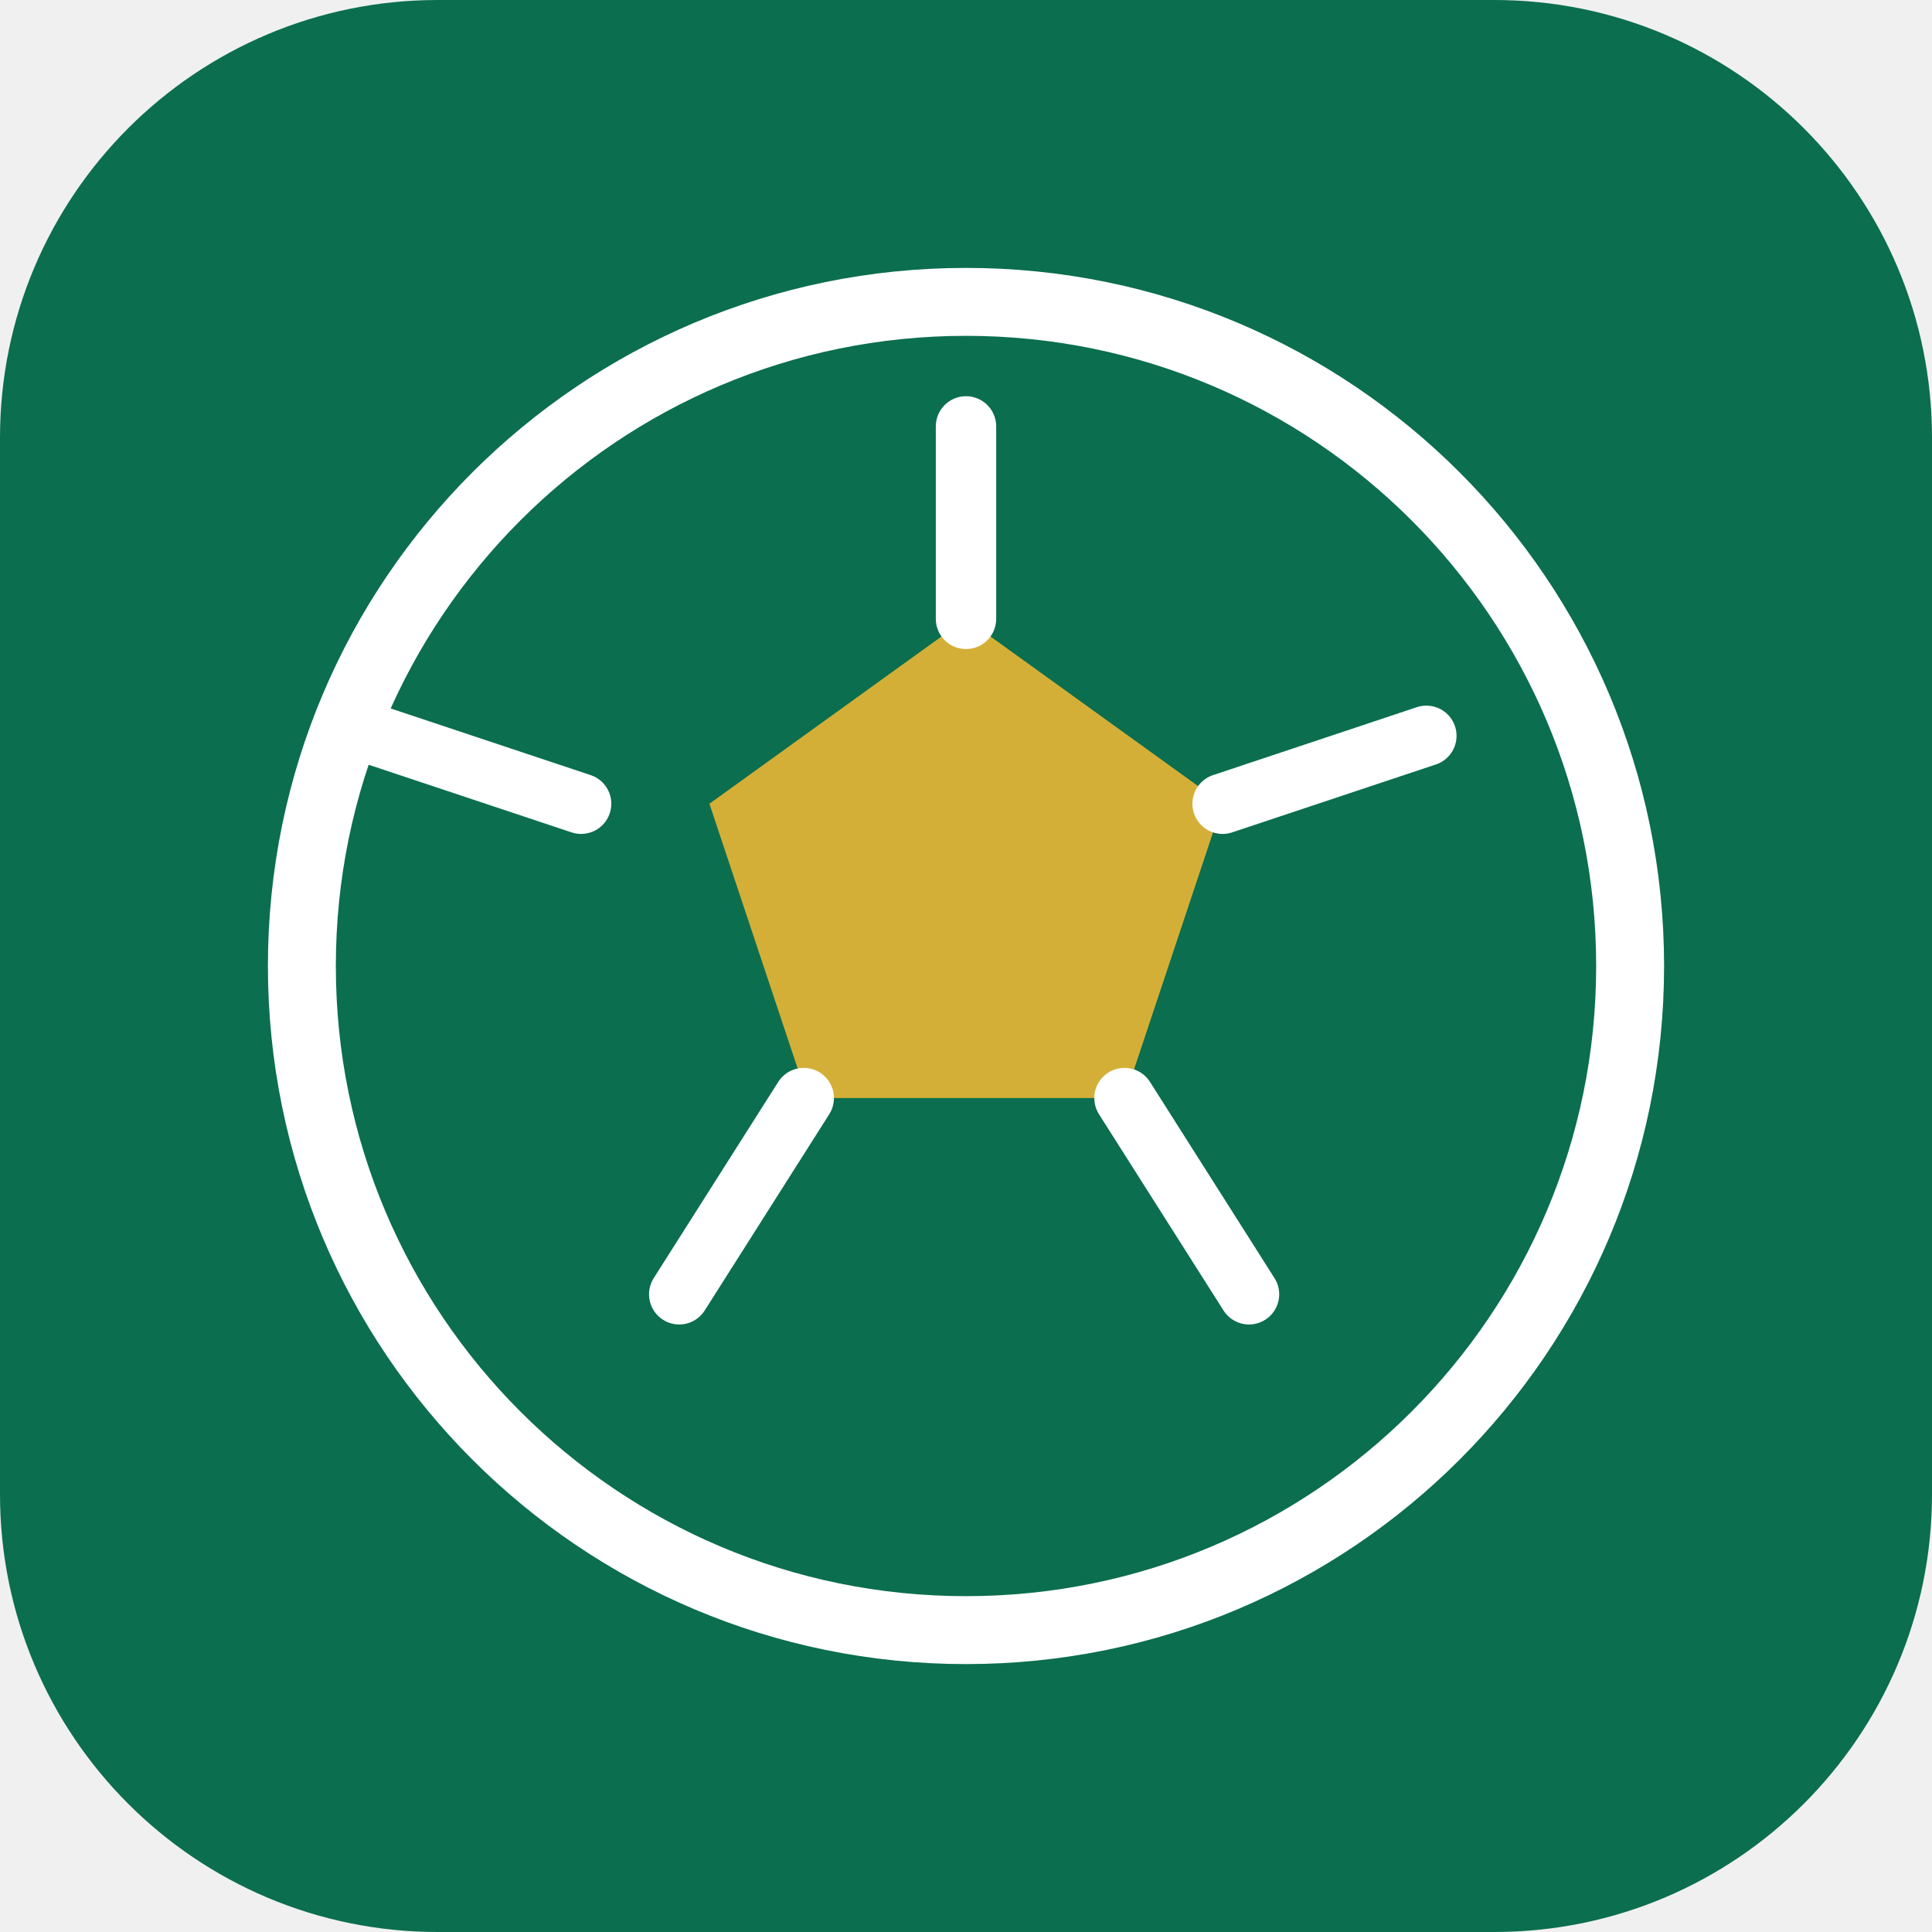
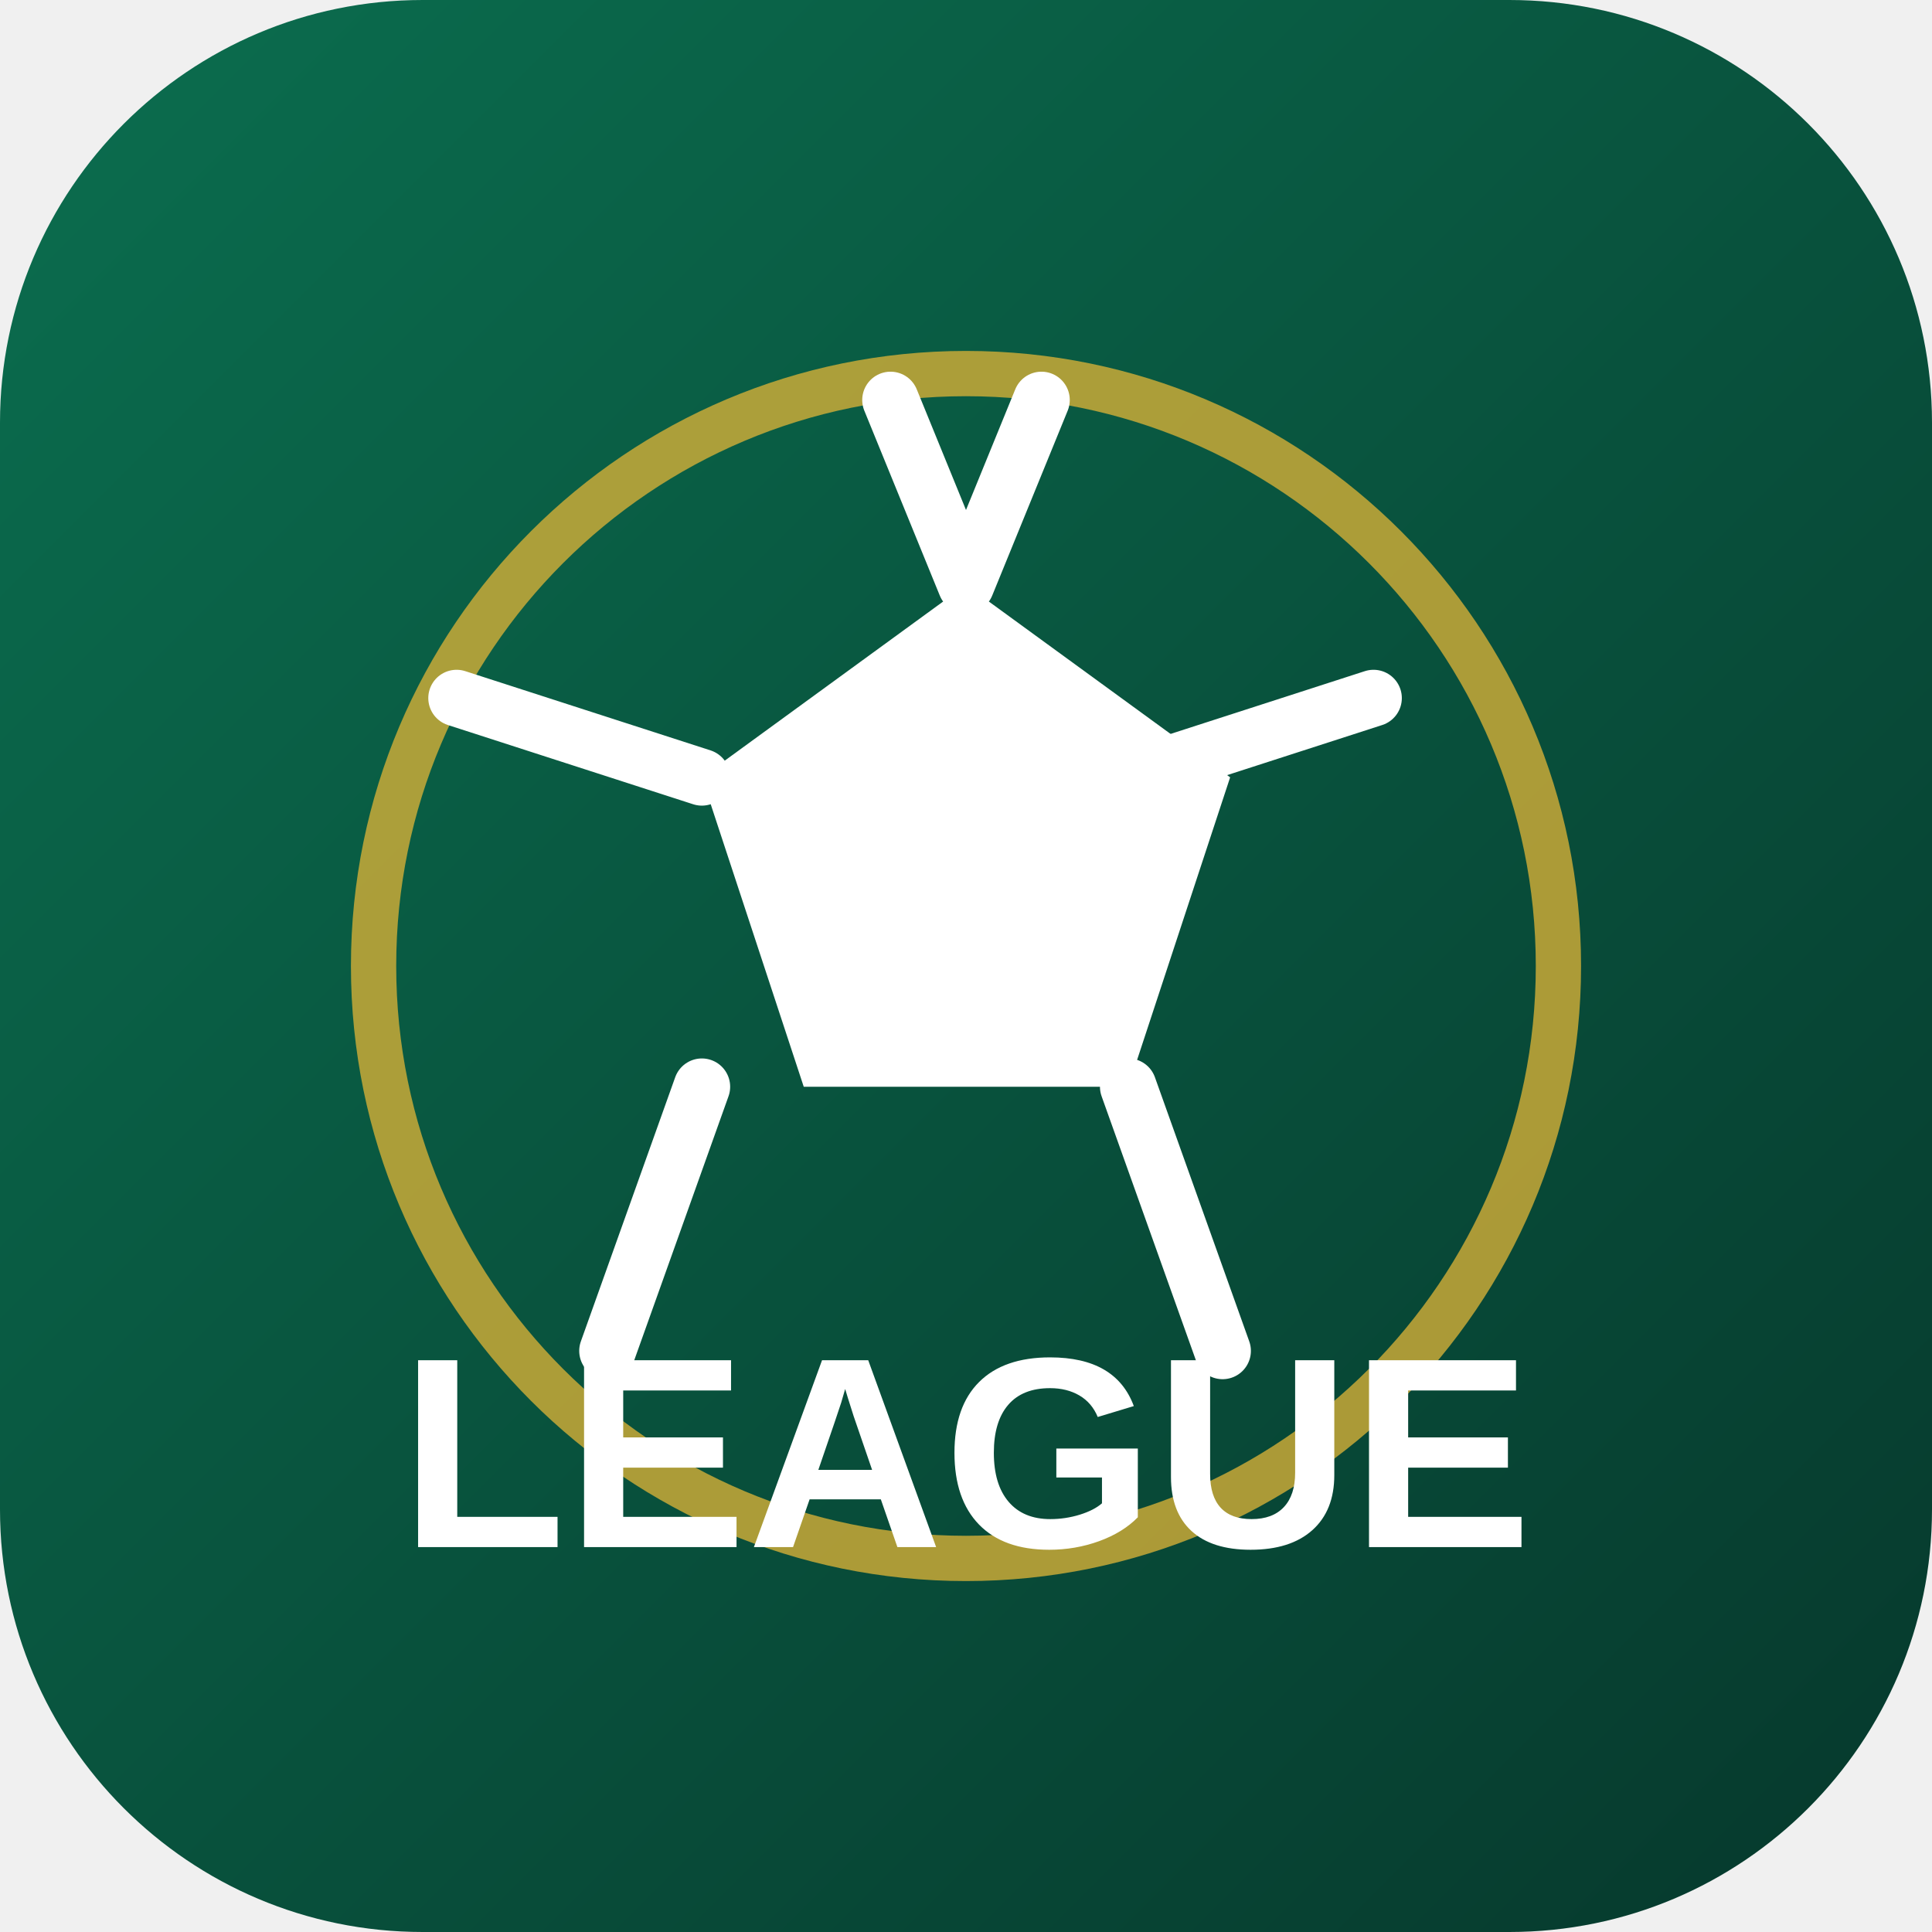
- <svg xmlns="http://www.w3.org/2000/svg" viewBox="0 0 512 512">
-   <rect width="512" height="512" rx="116" fill="#0b6e4f" />
-   <circle cx="256" cy="256" r="176" fill="none" stroke="#fff" stroke-width="18" />
-   <path d="m256 164 68 49-26 78h-84l-26-78Z" fill="#d4af37" />
-   <path d="m256 164 0-51m68 100 54-18m-80 96 33 52m-118-52-33 52m-26-130-54-18" stroke="#fff" stroke-width="16" stroke-linecap="round" />
+ <svg xmlns="http://www.w3.org/2000/svg" width="512" height="512" viewBox="0 0 512 512">
+   <defs>
+     <linearGradient id="g" x1="0" y1="0" x2="1" y2="1">
+       <stop stop-color="#0B6E4F" />
+       <stop offset="1" stop-color="#06382c" />
+     </linearGradient>
+   </defs>
+   <rect width="512" height="512" rx="112" fill="url(#g)" />
+   <circle cx="256" cy="256" r="157" fill="none" stroke="#D4AF37" stroke-width="12" opacity=".8" />
+   <path d="M256 155l70 51-27 82h-86l-27-82z" fill="#fff" />
+   <path d="M186 206l-65-21m178 21 65-21m-65 103 25 70m-138-70-25 70m95-203 20-49m-40 0 20 49" fill="none" stroke="#fff" stroke-width="15" stroke-linecap="round" />
+   <text x="256" y="410" text-anchor="middle" font-family="Arial,sans-serif" font-size="72" font-weight="900" fill="#fff">LEAGUE</text>
</svg>
